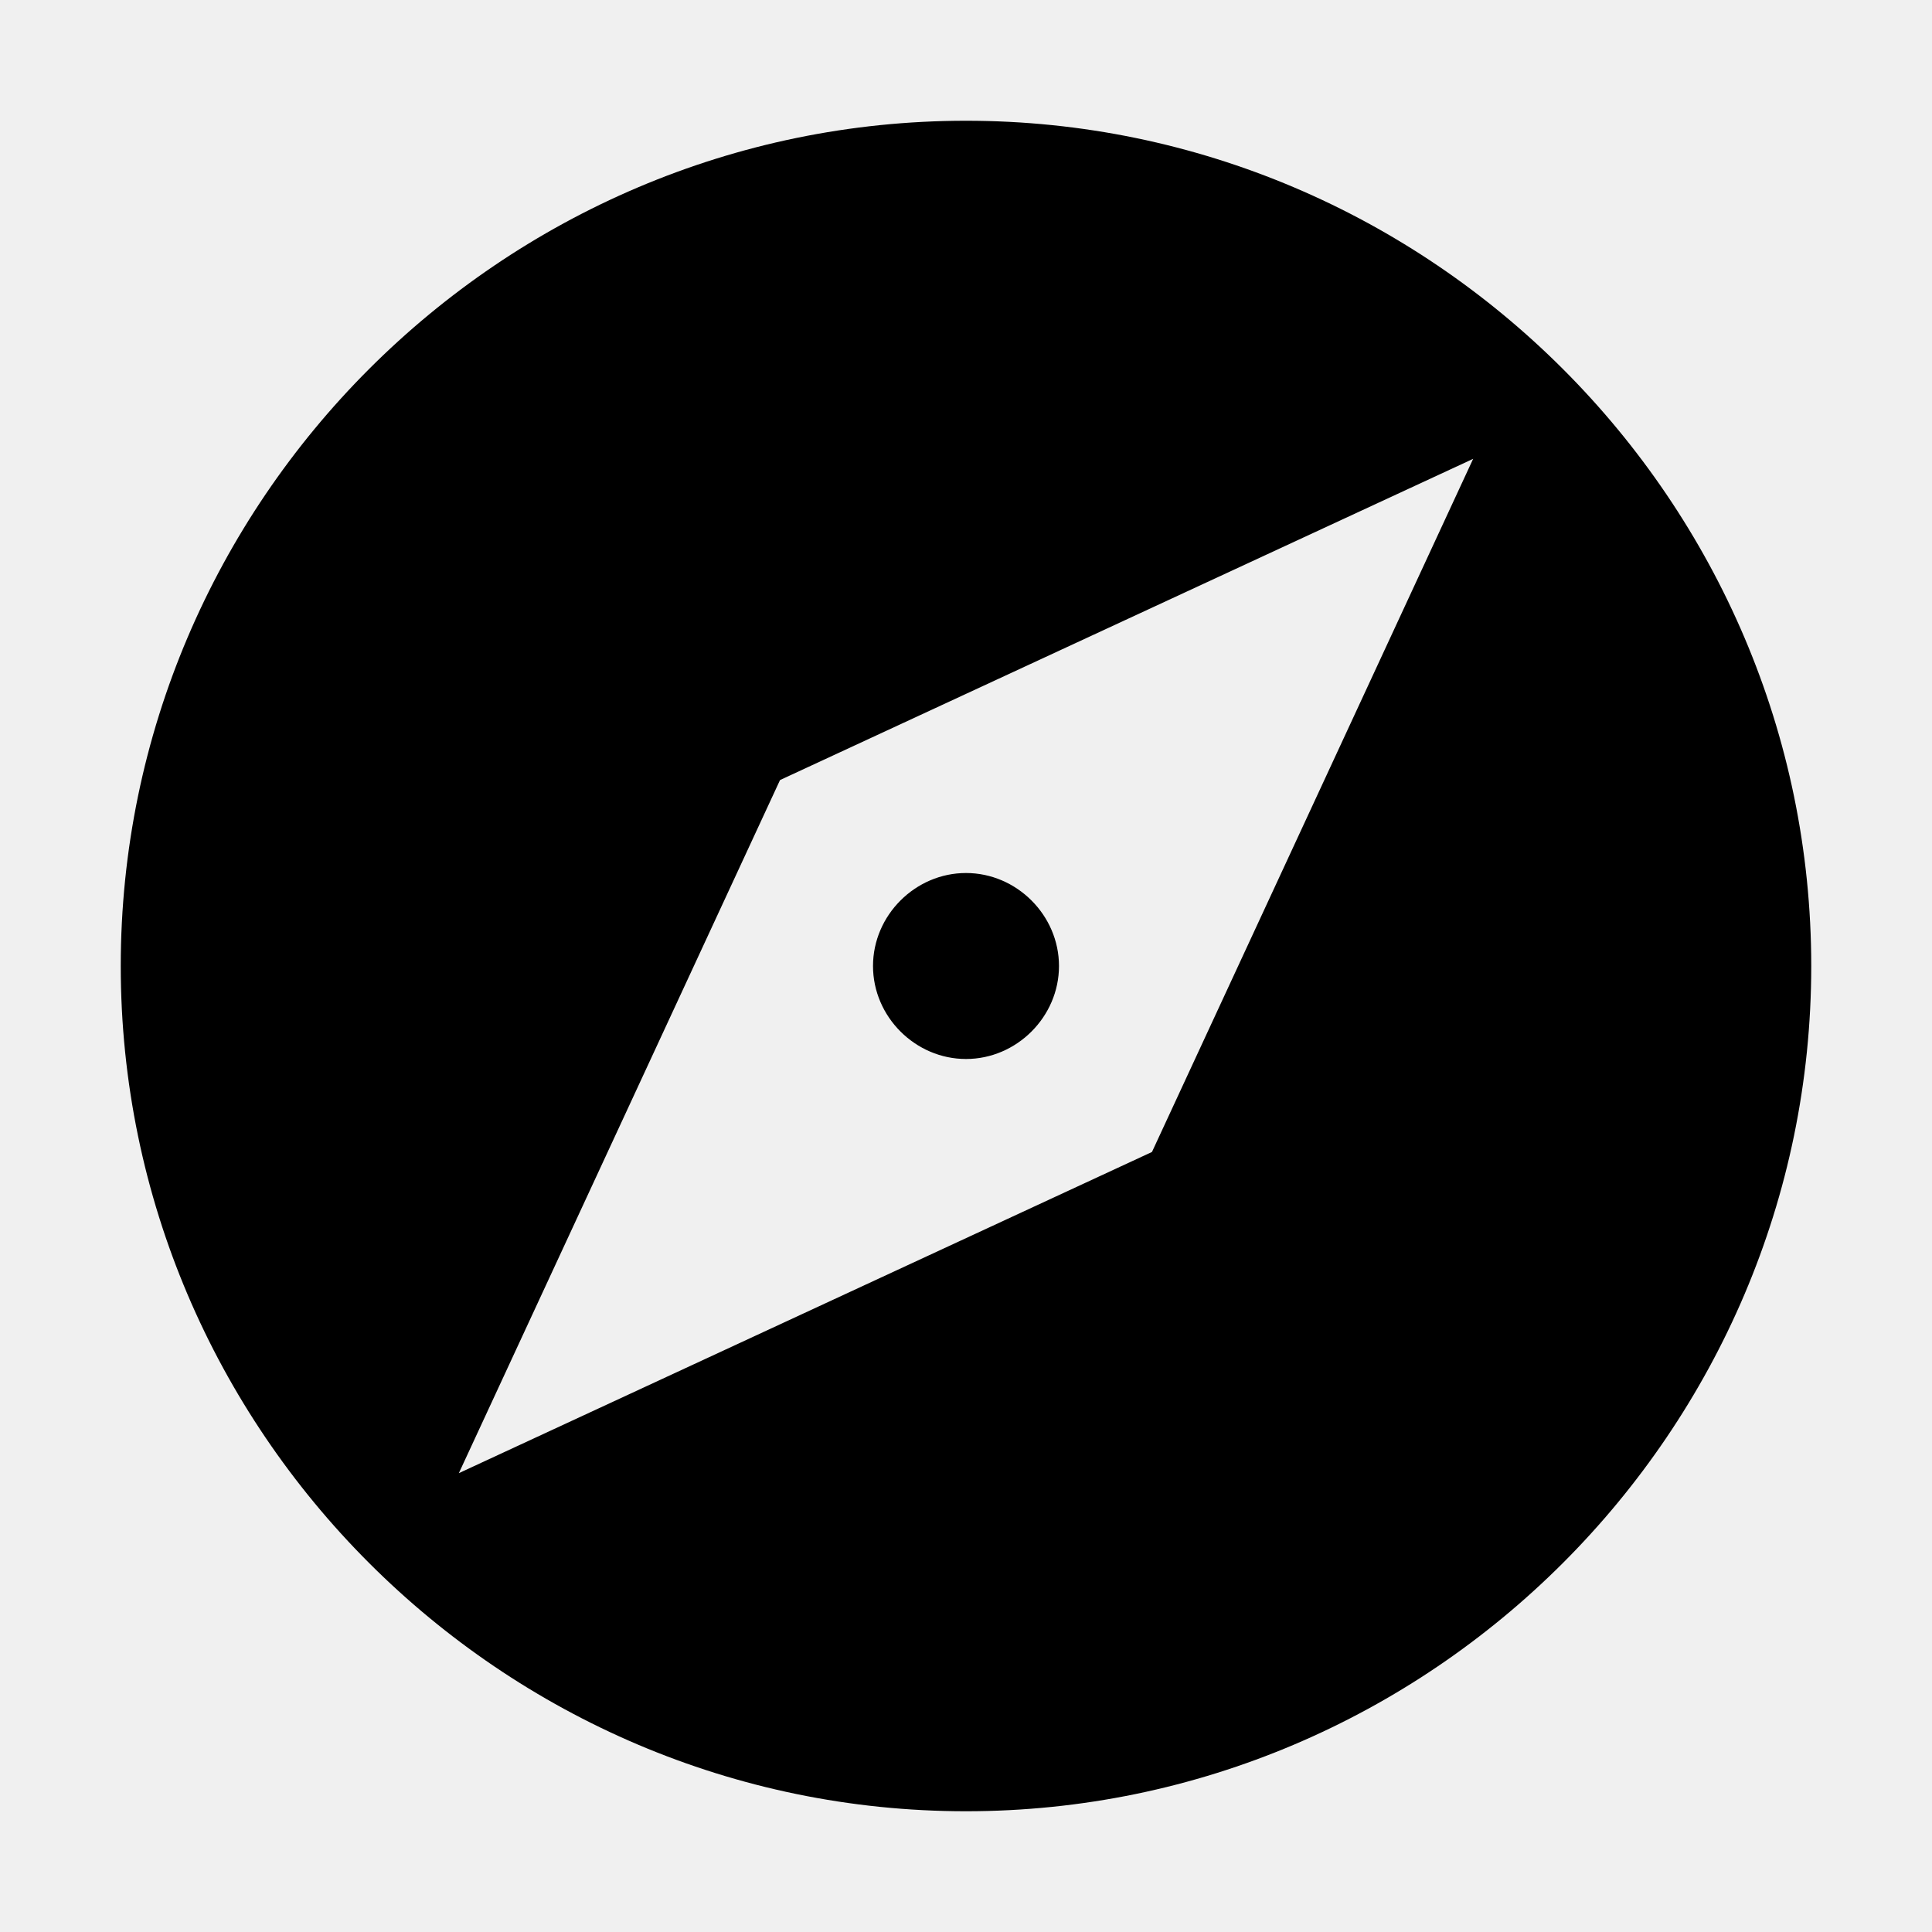
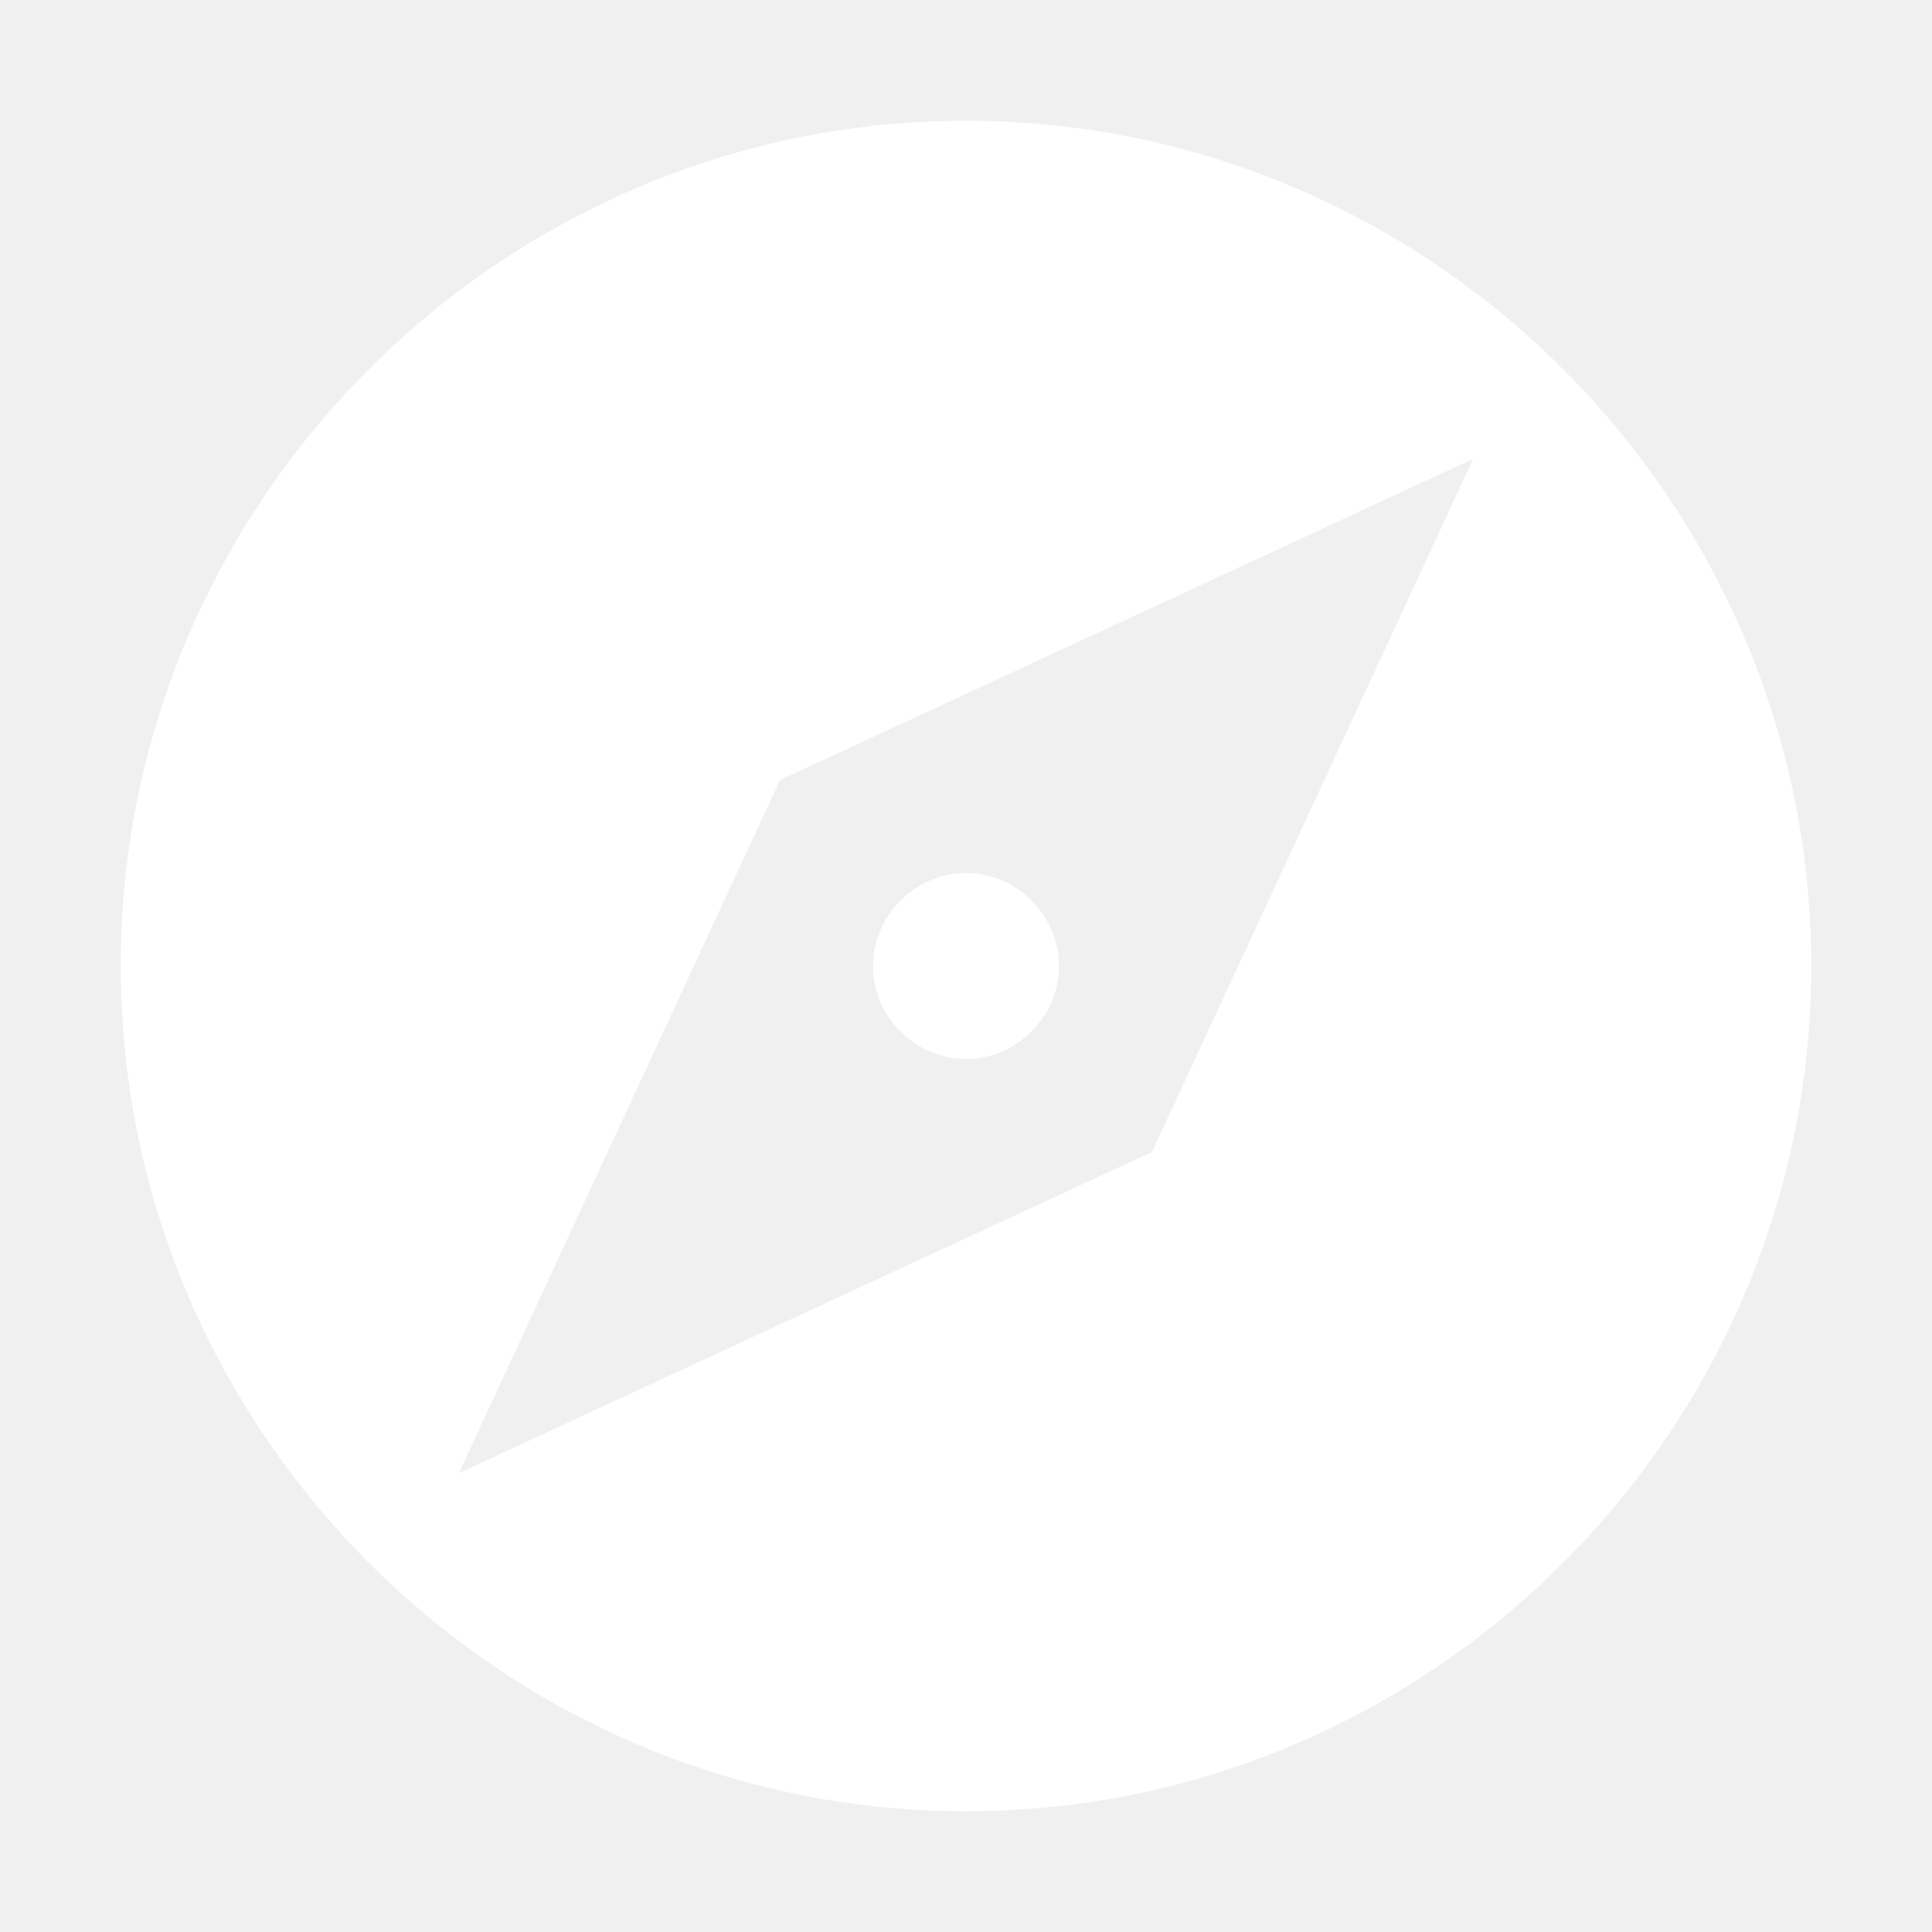
- <svg xmlns="http://www.w3.org/2000/svg" viewBox="0 0 512 512">
+ <svg xmlns="http://www.w3.org/2000/svg" style="fill:#ffffff" viewBox="0 0 512 512">
  <path d="M256 231.358c-13.442 0-24.643 11.2-24.643 24.642s11.2 24.643 24.643 24.643 24.643-11.2 24.643-24.643-11.201-24.642-24.643-24.642zM256 32C132.8 32 32 132.8 32 256s100.8 224 224 224 224-100.8 224-224S379.2 32 256 32zm49.284 273.284L121.6 390.4l85.116-183.679L390.4 121.6l-85.116 183.684z" />
</svg>
